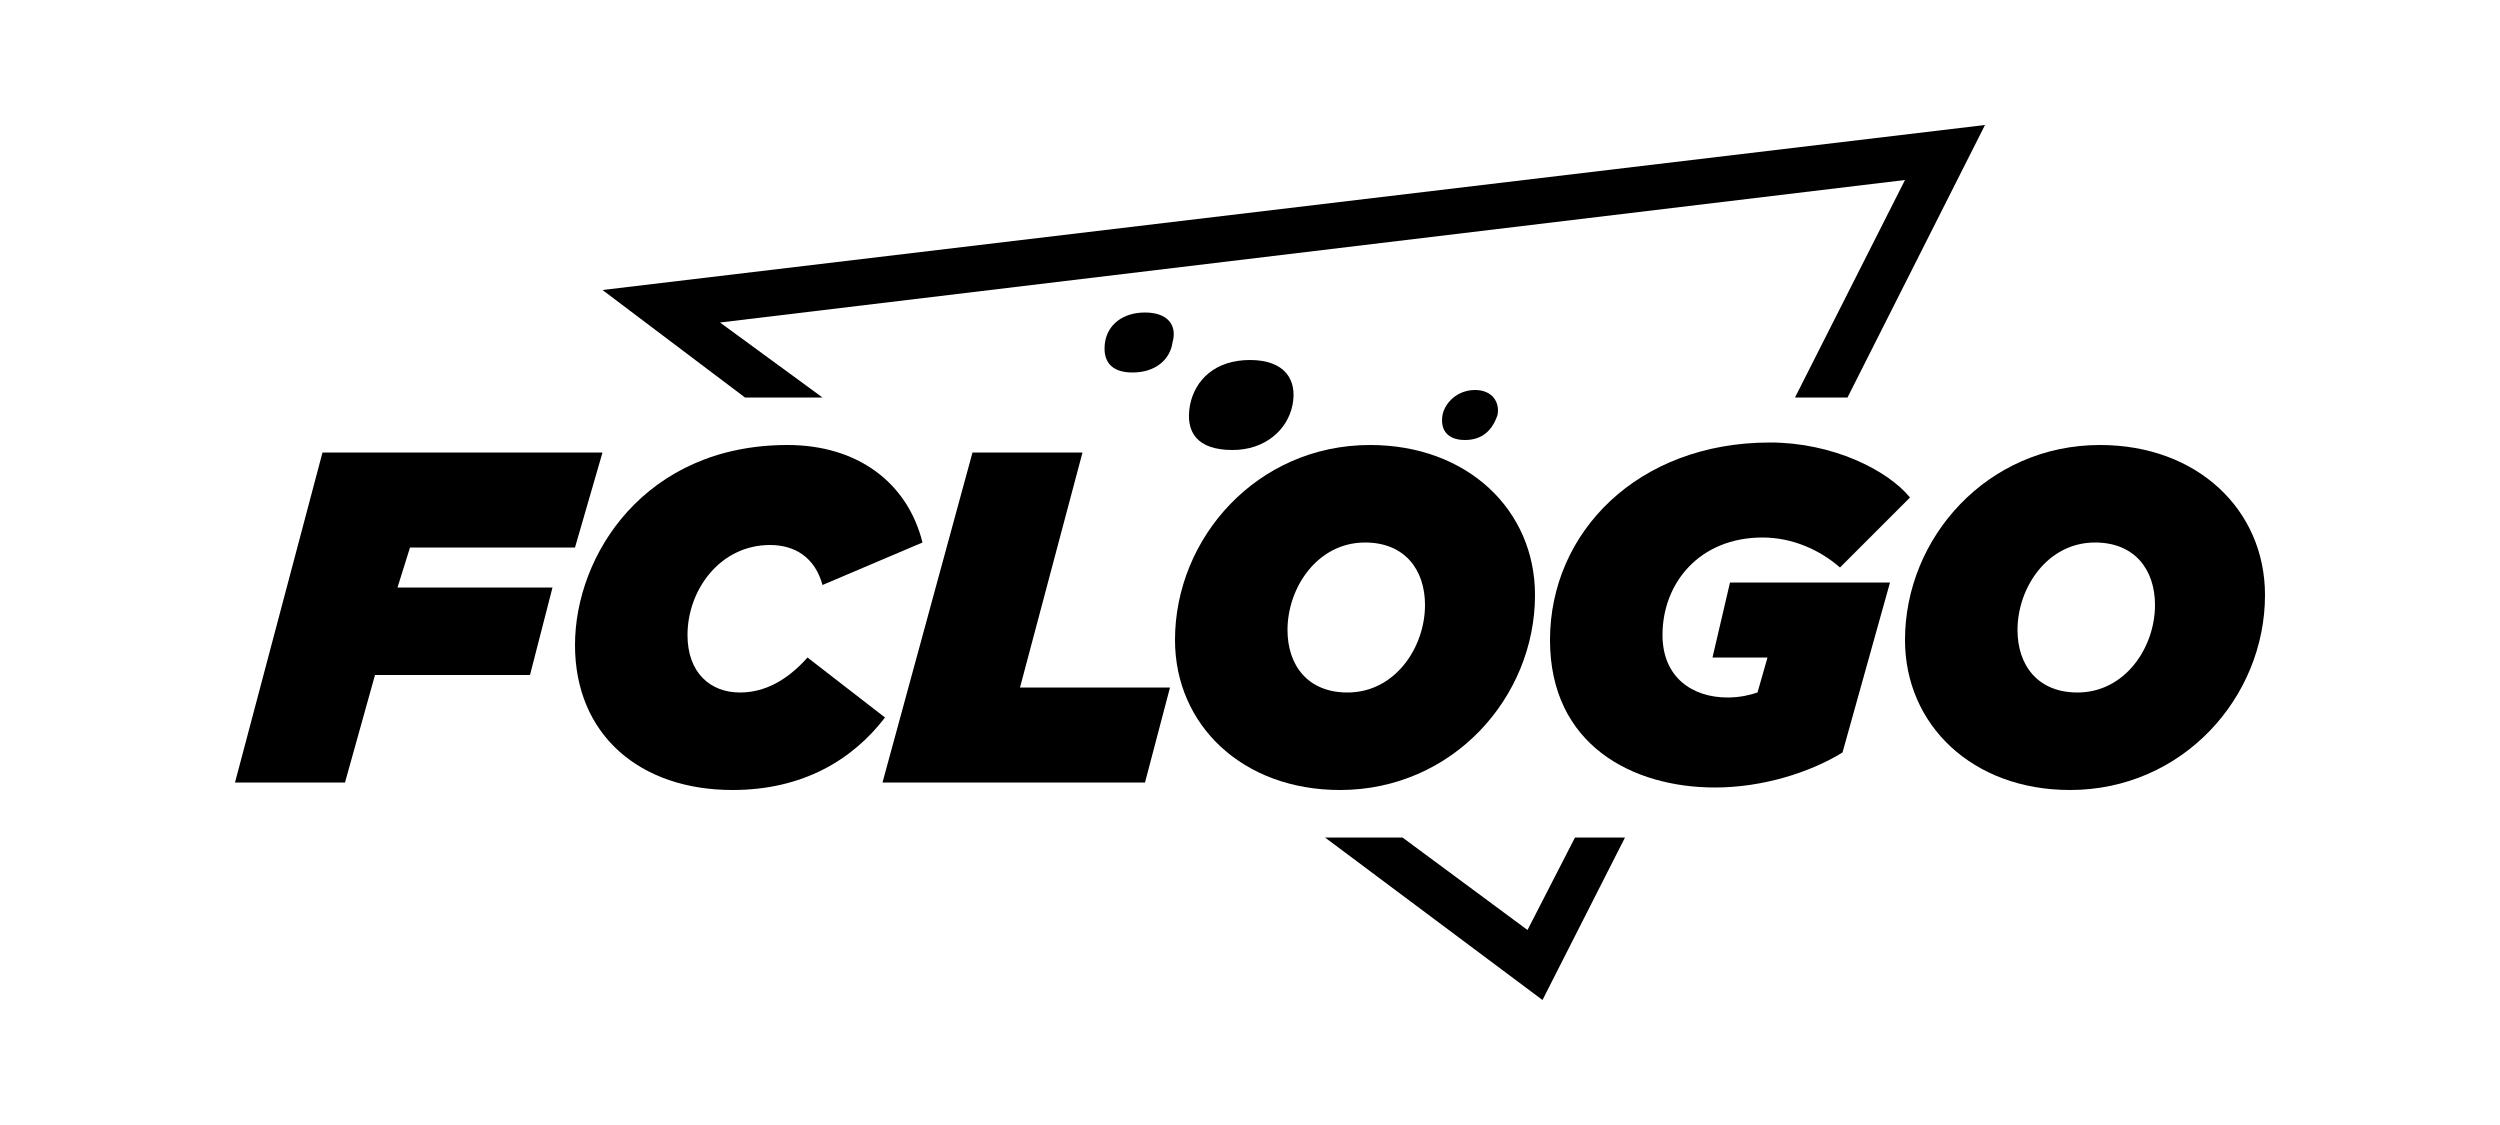
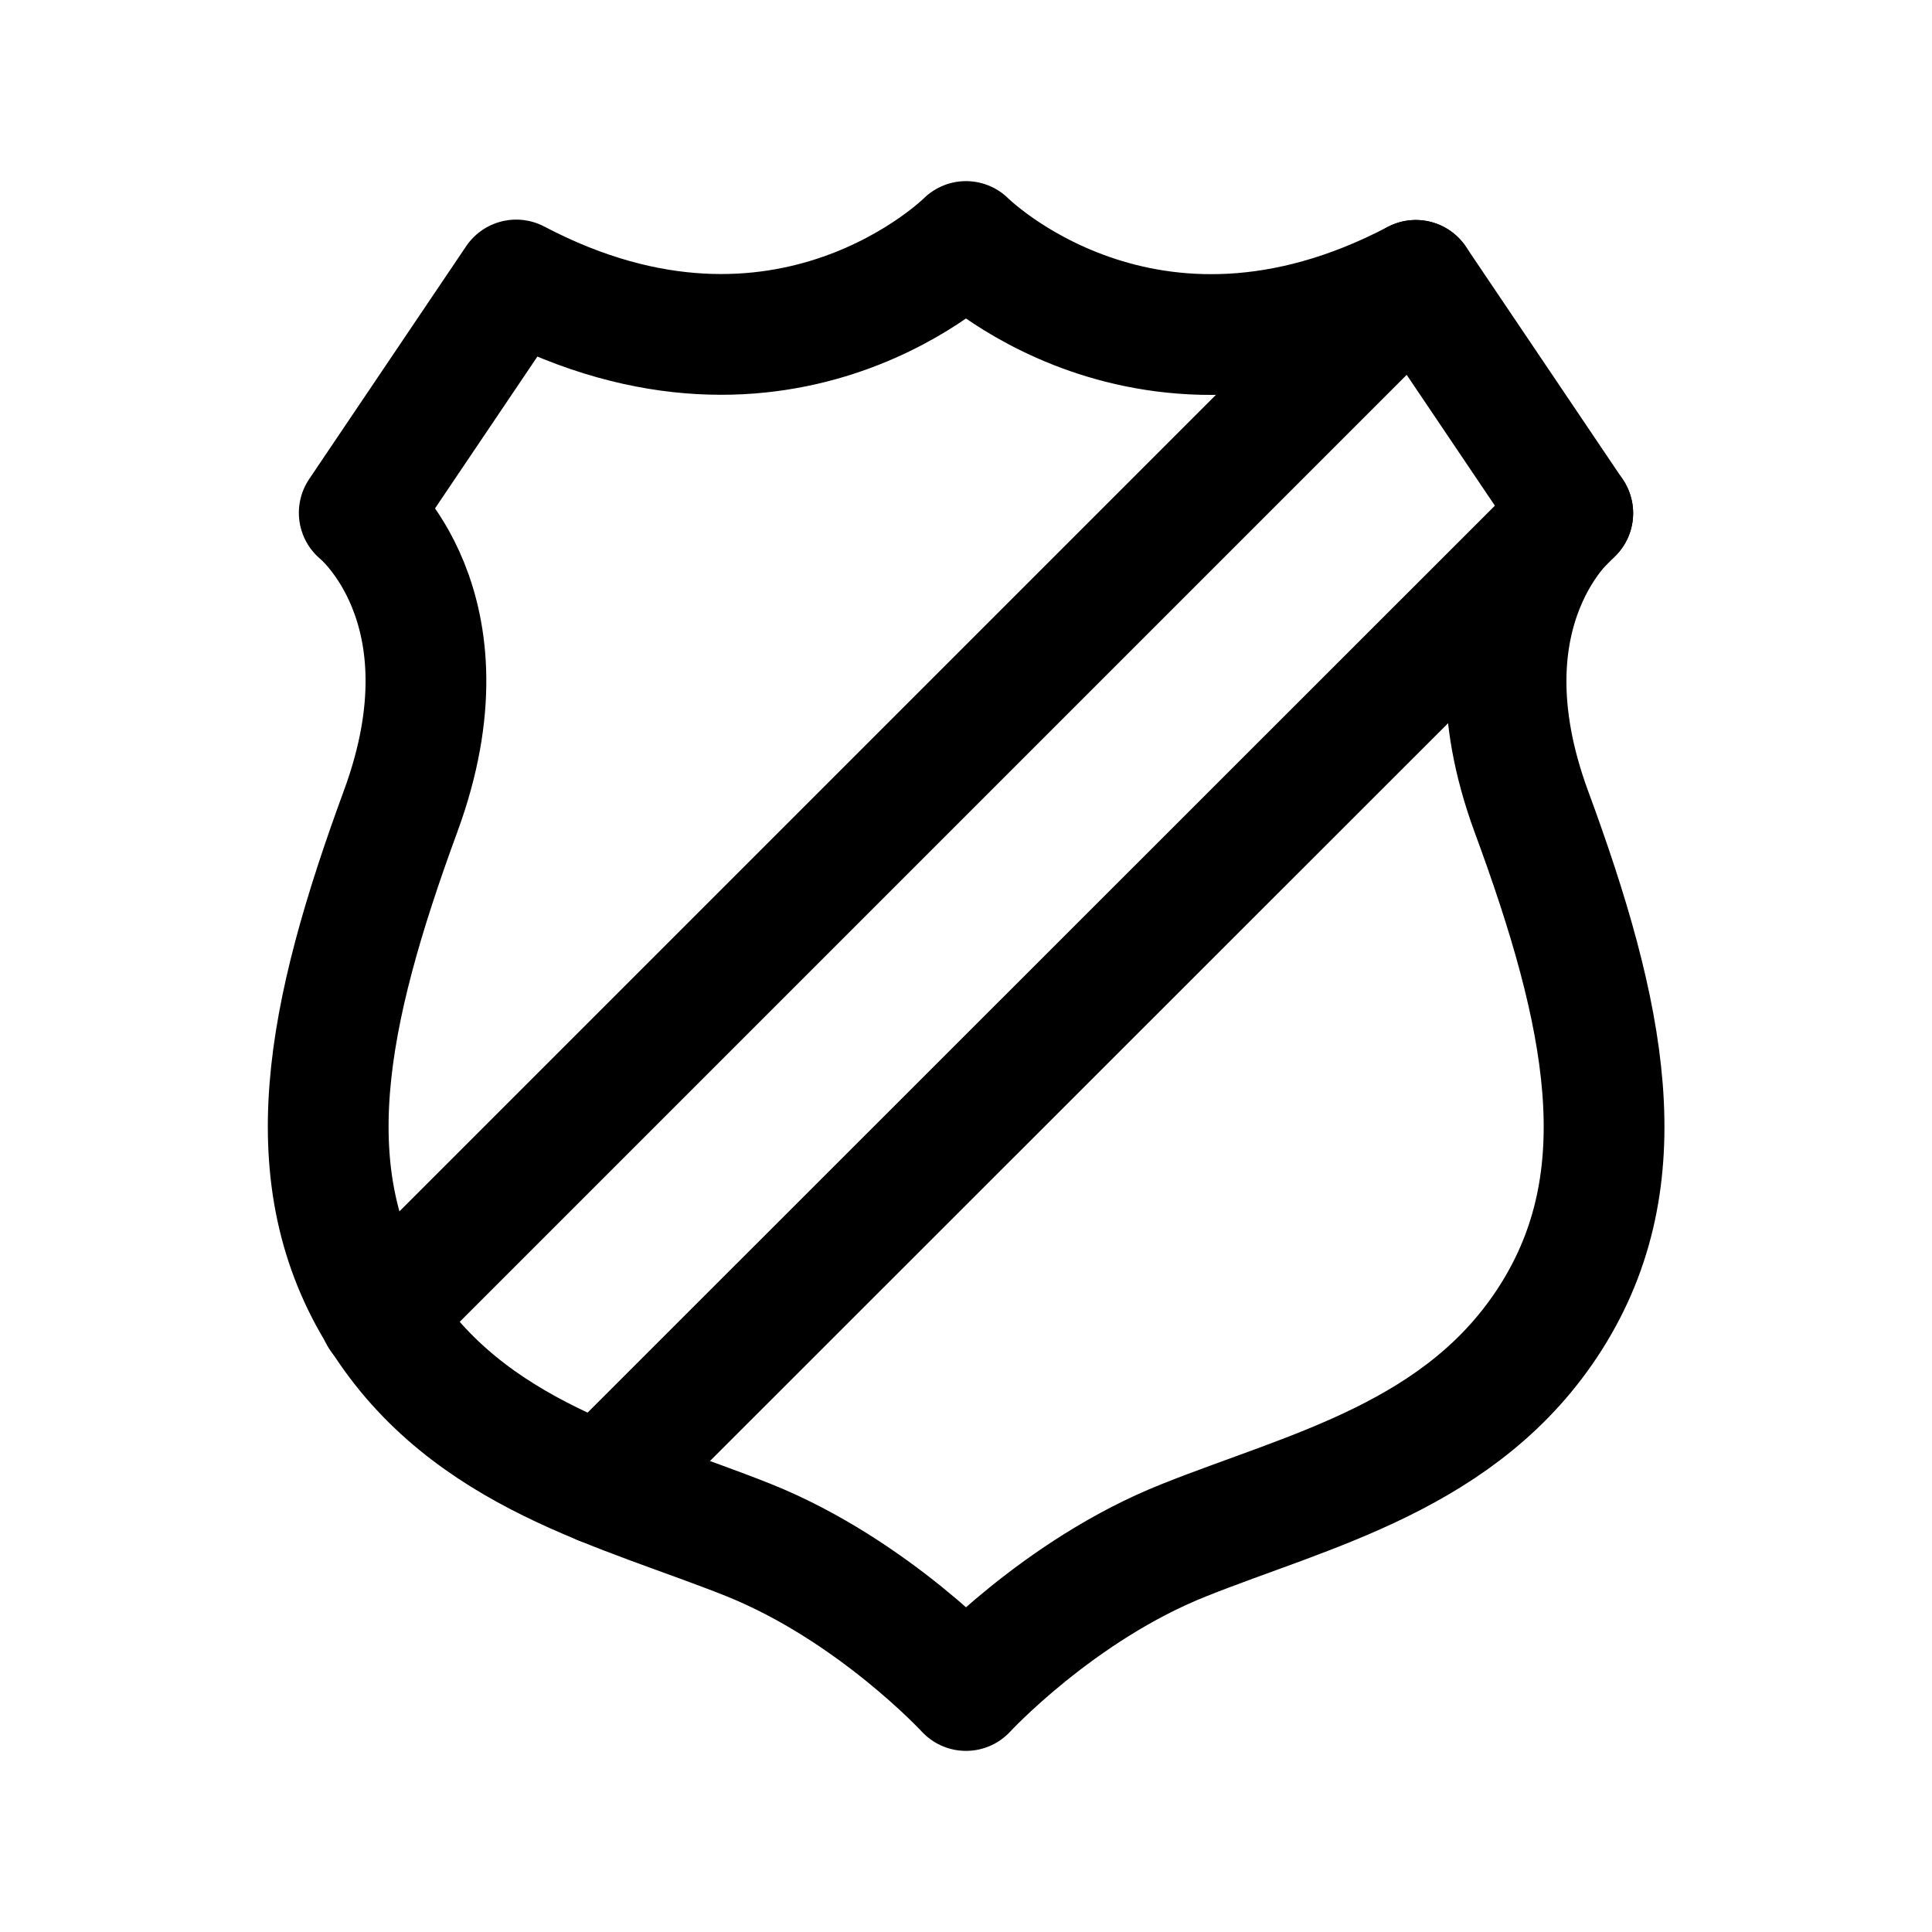
- <svg xmlns="http://www.w3.org/2000/svg" version="1.1" id="icon-fclogo" x="0px" y="0px" viewBox="0 0 100 45" style="enable-background:new 0 0 100 45;" xml:space="preserve">
-   <g>
-     <polygon points="16.4,21.9 23,21.9 24.1,18.1 12.9,18.1 9.4,31.3 13.8,31.3 15,27 21.2,27 22.1,23.5 15.9,23.5  " />
-     <path d="M29.6,27.7c-1.2,0-2.1-0.8-2.1-2.3c0-1.8,1.3-3.6,3.3-3.6c1,0,1.8,0.5,2.1,1.6l4-1.7c-0.6-2.4-2.6-3.9-5.4-3.9   c-5.7,0-8.5,4.4-8.5,8c0,3.6,2.6,5.8,6.3,5.8c2.8,0,4.8-1.2,6.1-2.9l-3.1-2.4C31.5,27.2,30.6,27.7,29.6,27.7z" />
-     <polygon points="43.3,18.1 38.9,18.1 35.3,31.3 45.8,31.3 46.8,27.5 40.8,27.5  " />
-     <path d="M61.4,23.8c0-3.4-2.7-6-6.6-6c-4.5,0-7.8,3.7-7.8,7.8c0,3.4,2.7,6,6.6,6C58.1,31.6,61.4,27.9,61.4,23.8z M51.5,25.2   c0-1.7,1.2-3.5,3.1-3.5c1.6,0,2.4,1.1,2.4,2.5c0,1.7-1.2,3.5-3.1,3.5C52.3,27.7,51.5,26.6,51.5,25.2z" />
-     <path d="M68.5,26.3h2.2l-0.4,1.4c-0.3,0.1-0.7,0.2-1.2,0.2c-1.4,0-2.6-0.8-2.6-2.5c0-2.1,1.5-3.9,4-3.9c1.2,0,2.3,0.5,3.1,1.2   l2.8-2.8c-0.9-1.1-3.1-2.2-5.6-2.2c-5.3,0-8.8,3.6-8.8,7.9c0,4.2,3.3,5.9,6.6,5.9c1.9,0,3.8-0.6,5.1-1.4l1.9-6.8h-6.4L68.5,26.3z" />
-     <path d="M84,17.8c-4.5,0-7.8,3.7-7.8,7.8c0,3.4,2.7,6,6.6,6c4.5,0,7.8-3.7,7.8-7.8C90.6,20.4,87.9,17.8,84,17.8z M83.1,27.7   c-1.6,0-2.4-1.1-2.4-2.5c0-1.7,1.2-3.5,3.1-3.5c1.6,0,2.4,1.1,2.4,2.5C86.2,25.9,85,27.7,83.1,27.7z" />
-     <path d="M57.7,16.6c-0.1,0.6,0.2,1,0.9,1s1.1-0.4,1.3-1c0.1-0.5-0.2-1-0.9-1C58.3,15.6,57.8,16.1,57.7,16.6z" />
-     <path d="M45.8,12.5c-0.9,0-1.5,0.5-1.6,1.2c-0.1,0.7,0.2,1.2,1.1,1.2c0.9,0,1.5-0.5,1.6-1.2C47.1,13,46.7,12.5,45.8,12.5z" />
-     <path d="M47.6,16.2c-0.2,1.1,0.3,1.8,1.7,1.8c1.3,0,2.2-0.8,2.4-1.8c0.2-1-0.3-1.8-1.7-1.8C48.6,14.4,47.8,15.2,47.6,16.2z" />
-     <polygon points="61.1,37.2 56.1,33.5 53,33.5 61.7,40 65,33.5 63,33.5  " />
-     <polygon points="32.9,15.9 28.8,12.9 76.2,7.2 71.8,15.9 73.9,15.9 79.4,5 24.1,11.6 29.8,15.9  " />
-   </g>
+ <svg xmlns="http://www.w3.org/2000/svg" width="512" height="512" viewBox="0 0 512 512">
+   <path style="fill:none;stroke:#000;stroke-width:32;stroke-linecap:round;stroke-linejoin:round;stroke-miterlimit:10;" d="M256,64c0,0,47.7,47.8,119.2,10.3l41.6,61.7c0,0-30.9,24.8-11,79c20,54.2,28.6,97.1,5.3,134  c-23.3,36.9-64.2,45.9-97.4,59.2C280.5,421.4,256,448,256,448l0,0c0,0-24.5-26.6-57.7-39.9c-33.3-13.3-74.2-22.3-97.4-59.2  s-14.6-79.8,5.3-134s-11-79-11-79l41.6-61.7C208.3,111.8,256,64,256,64L256,64z" />
+   <line style="fill:none;stroke:#000;stroke-width:32;stroke-linecap:round;stroke-linejoin:round;stroke-miterlimit:10;" x1="375.2" y1="74.3" x2="100.7" y2="348.8" />
+   <line style="fill:none;stroke:#000;stroke-width:32;stroke-linecap:round;stroke-linejoin:round;stroke-miterlimit:10;" x1="416.8" y1="136" x2="159.3" y2="393.4" />
</svg>
